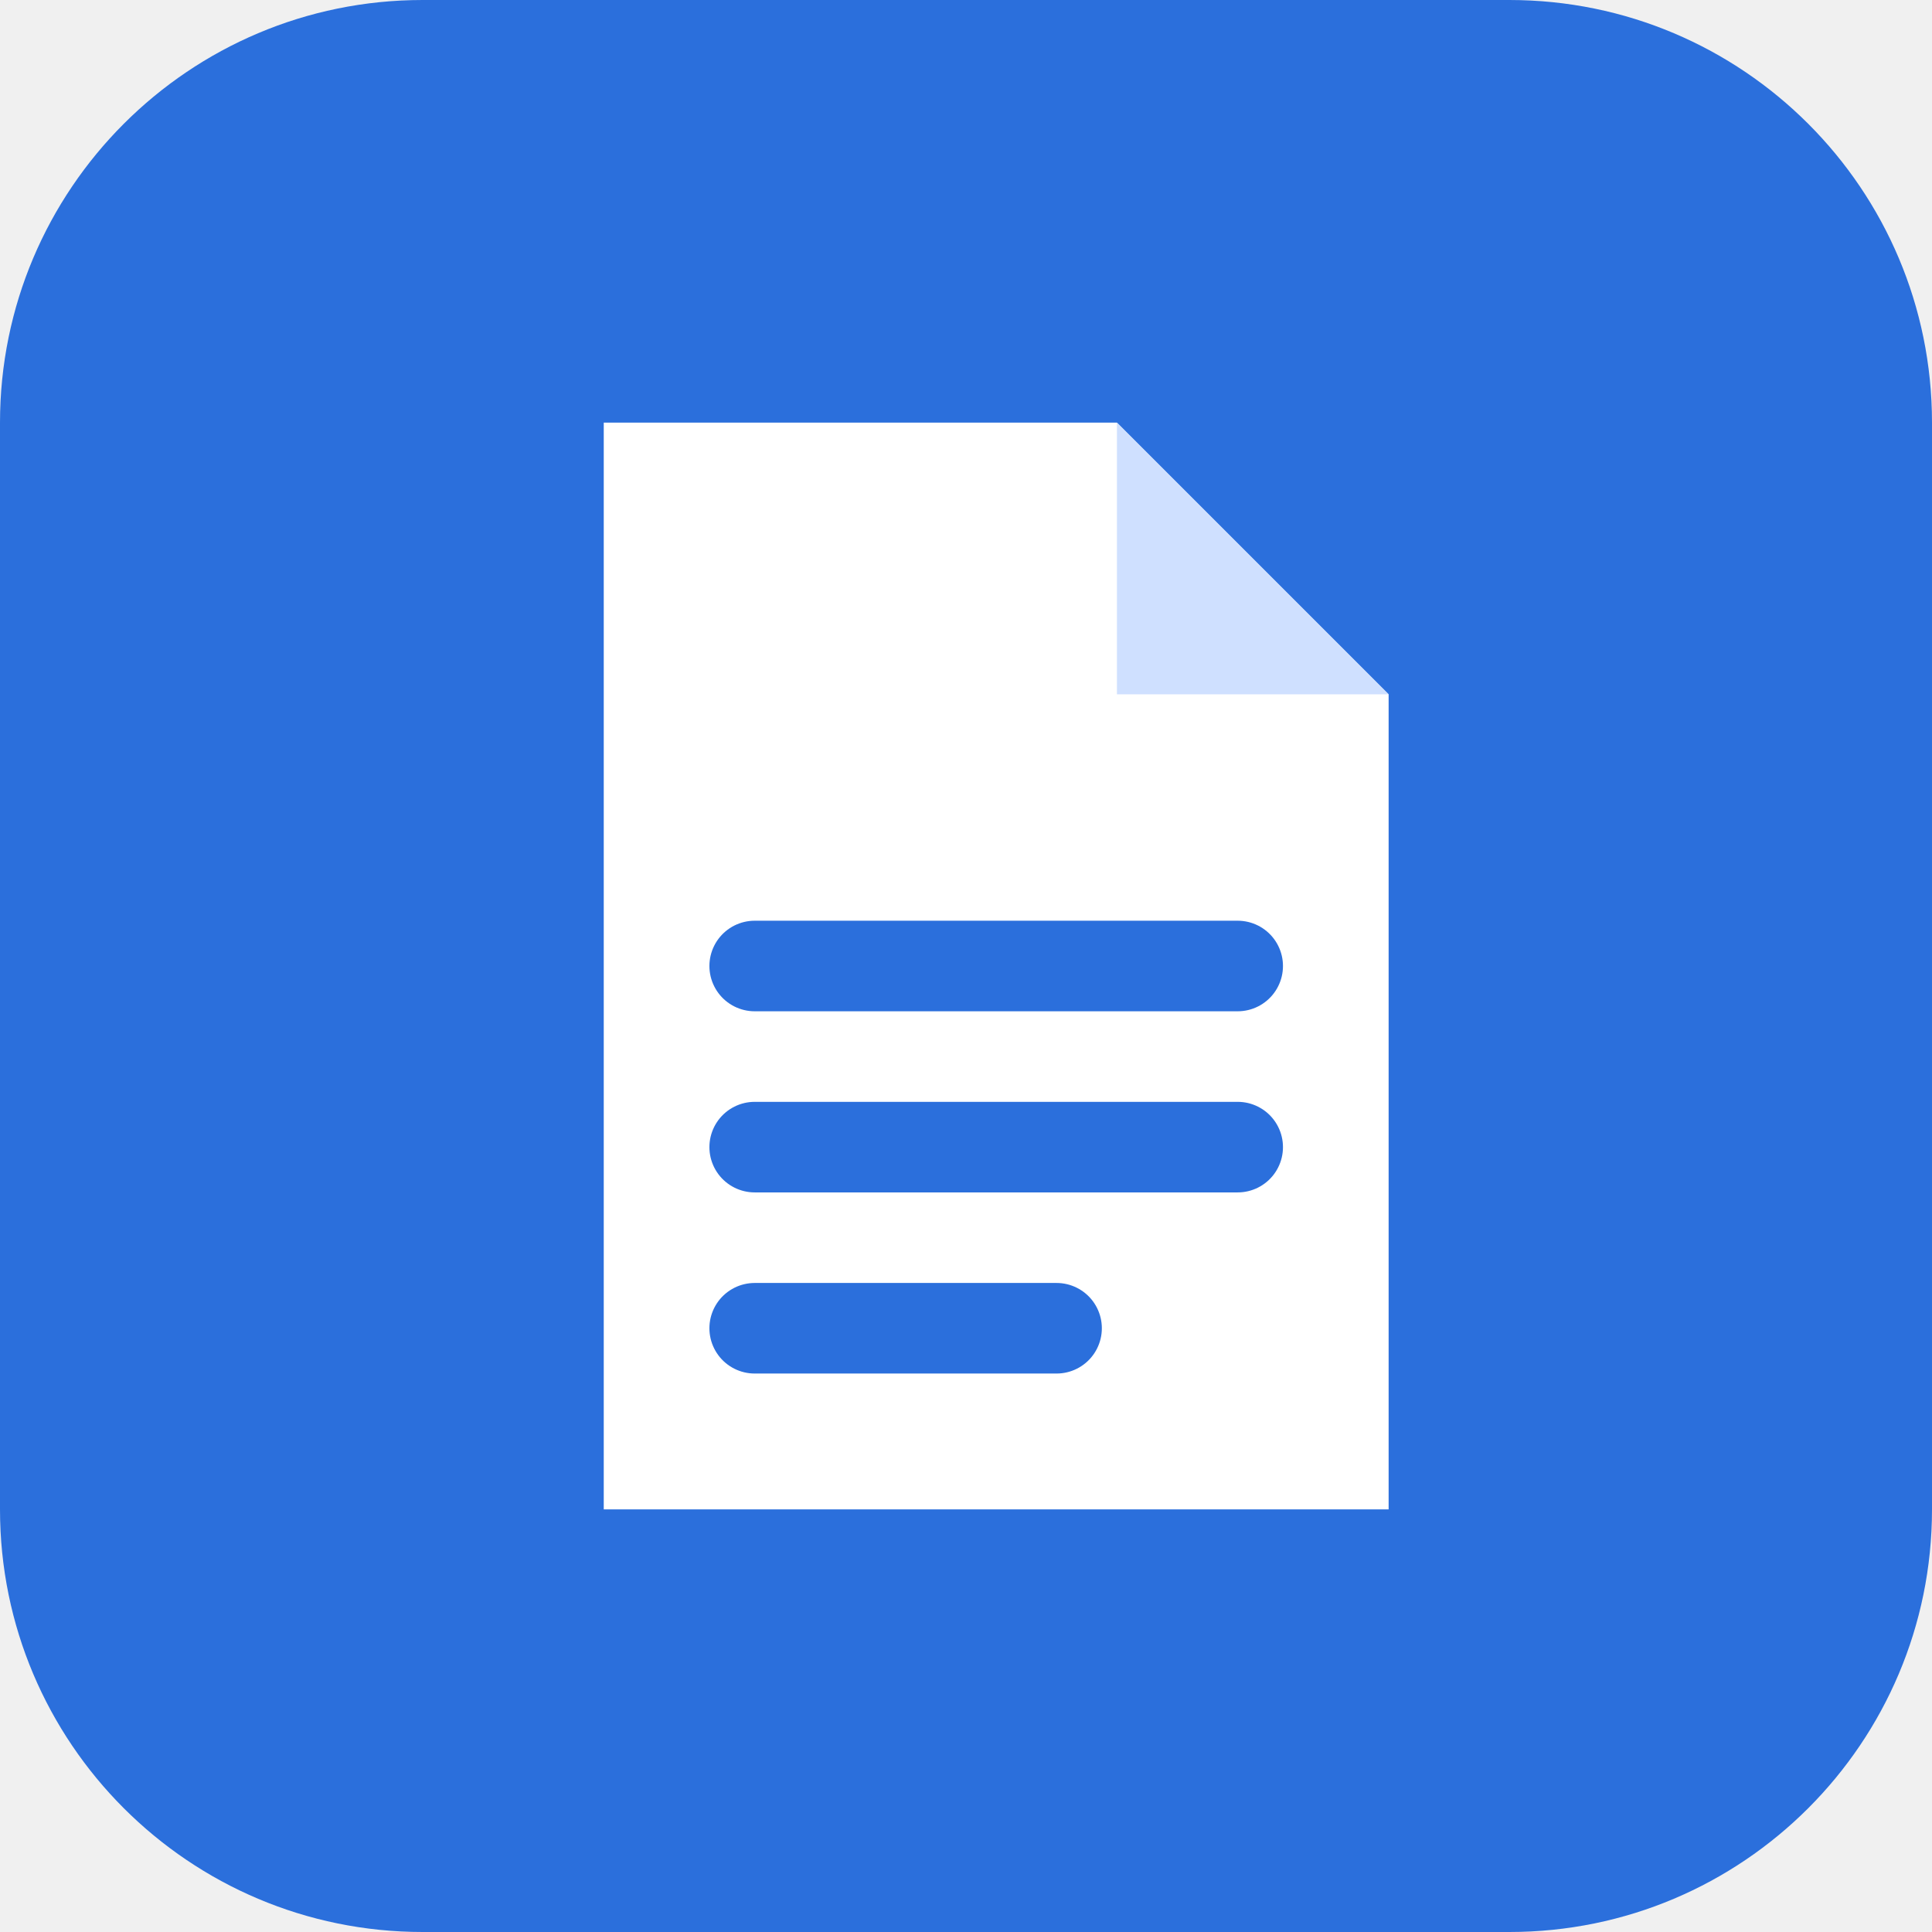
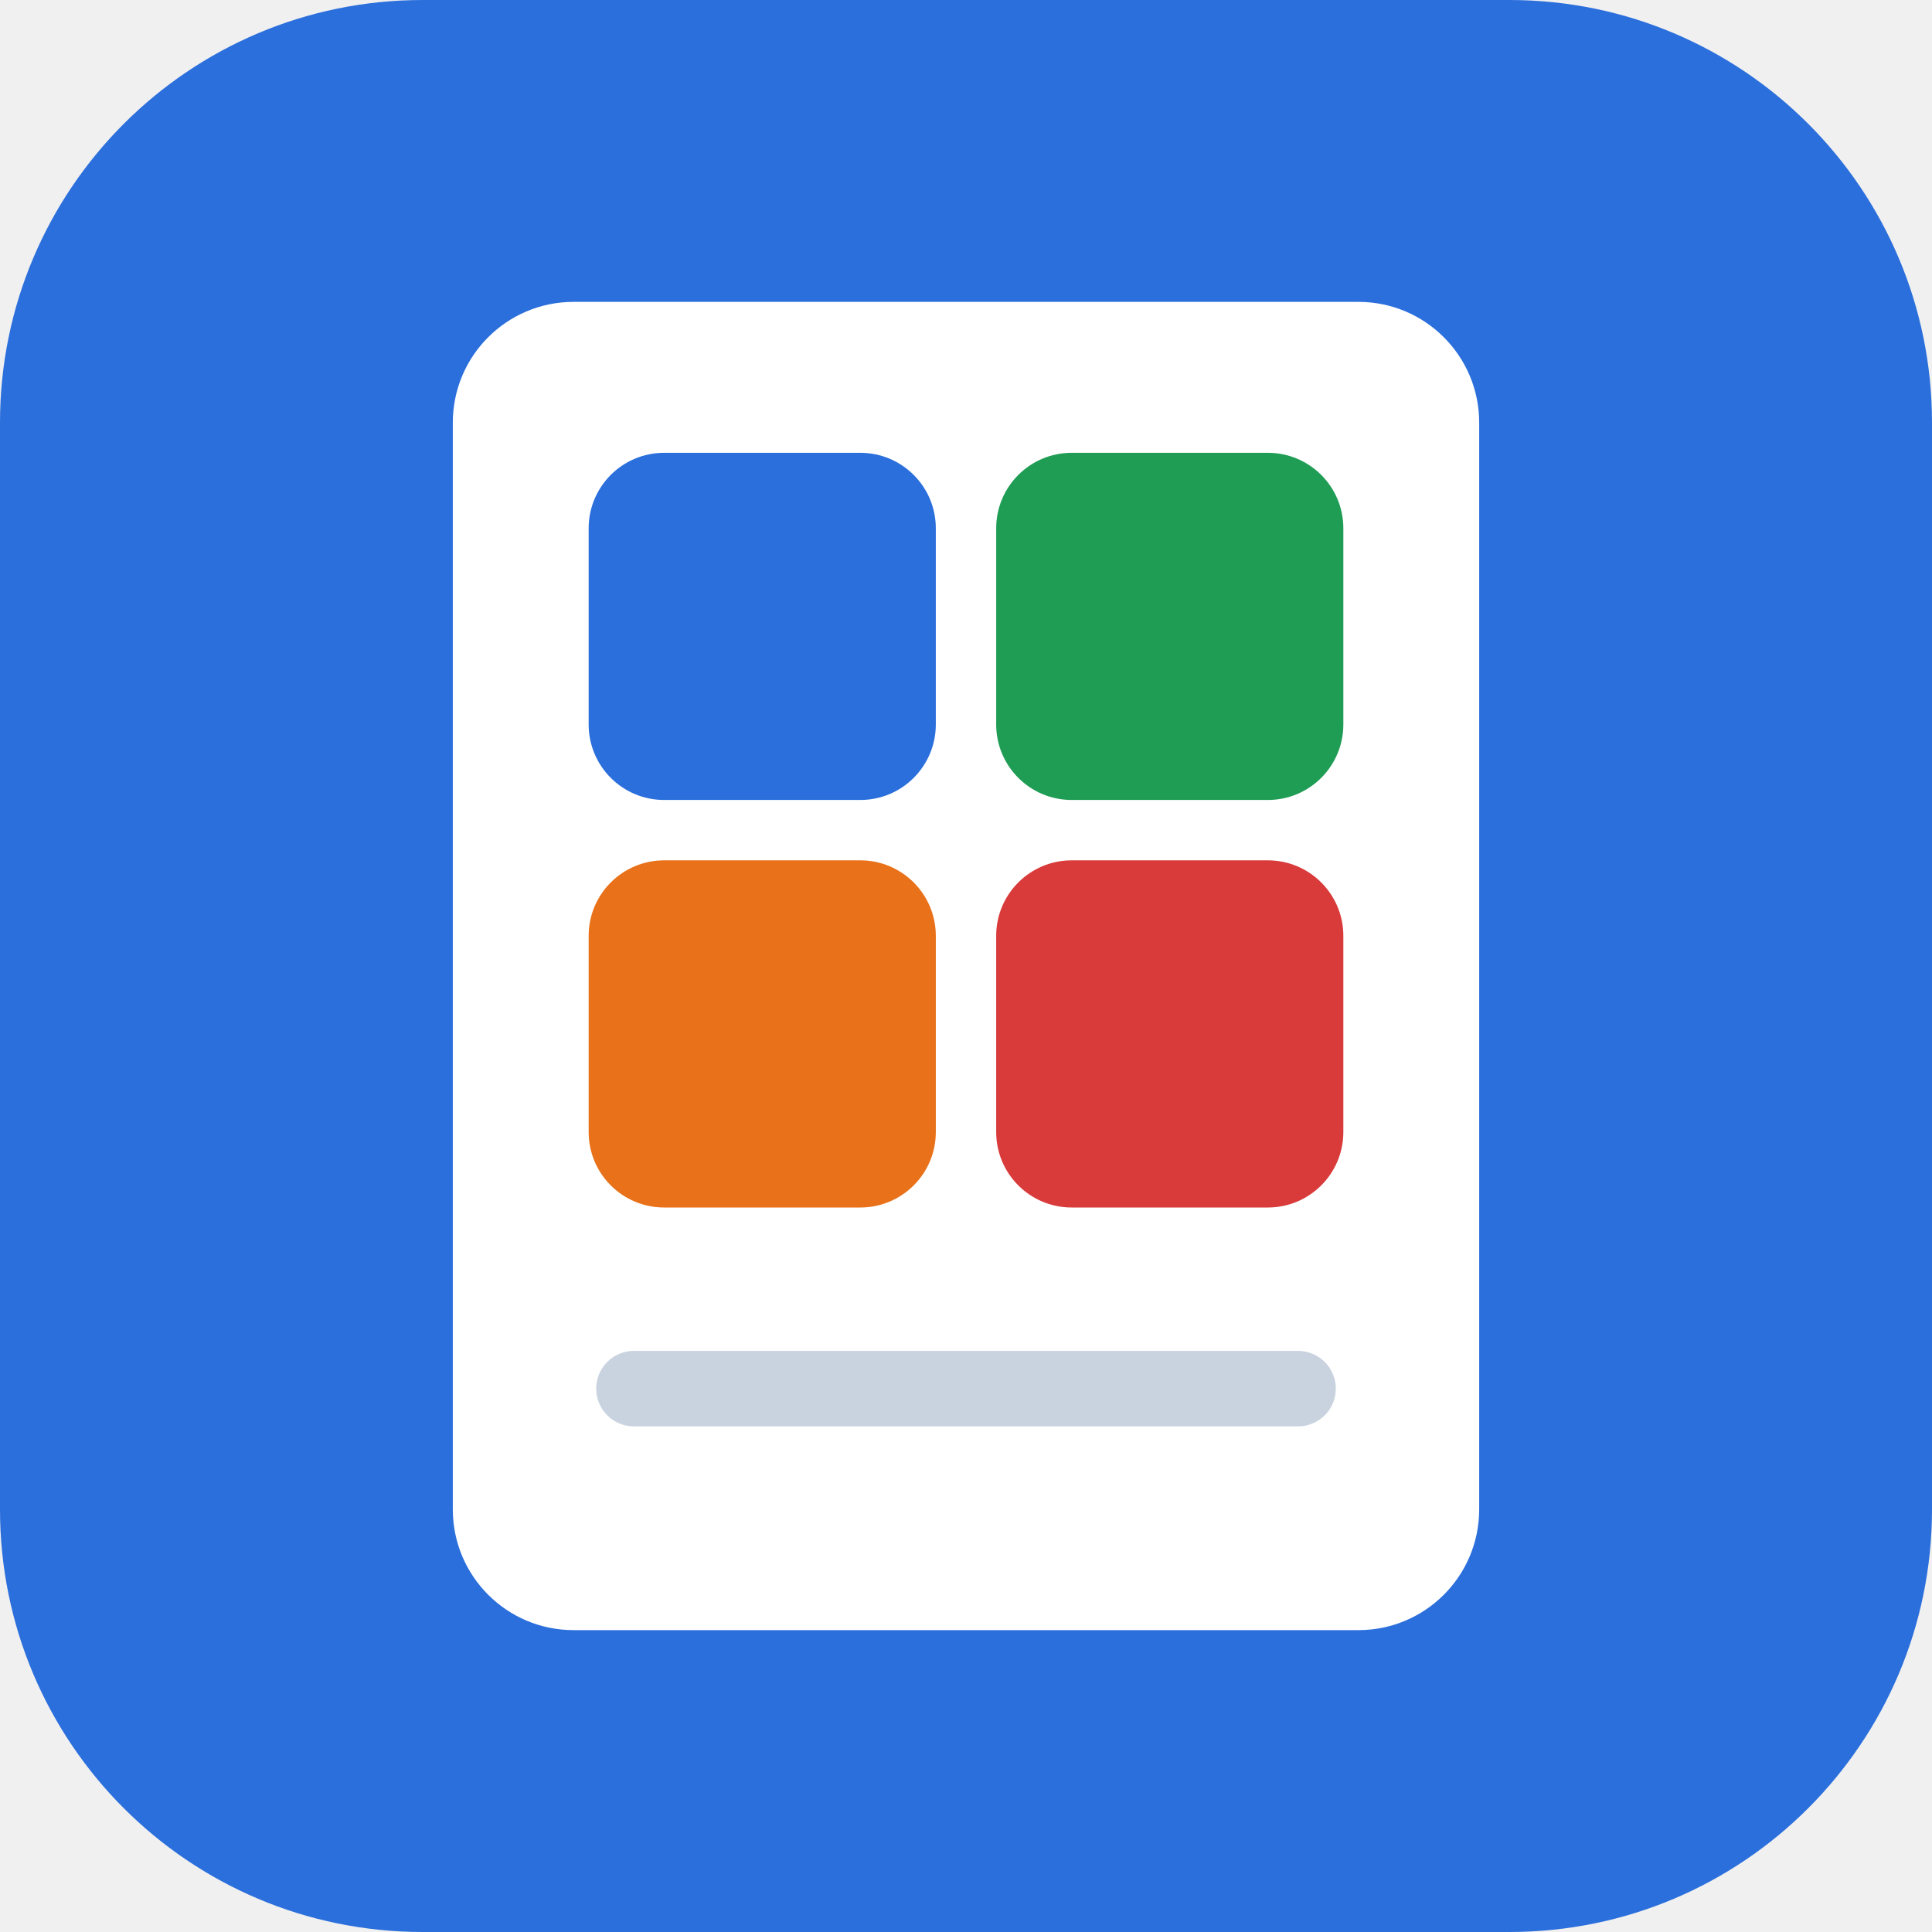
<svg xmlns="http://www.w3.org/2000/svg" viewBox="0 0 64 64">
  <rect width="64" height="64" rx="14" fill="#2b6fdc" />
-   <path d="M20 14h17l9 9v27H20z" fill="#fff" />
-   <path d="M37 14v9h9" fill="#cfe0ff" />
-   <path d="M25 32h16M25 38h16M25 44h10" stroke="#2b6fdc" stroke-width="3" stroke-linecap="round" />
+   <rect x="15" y="10" width="34" height="44" rx="4" fill="#fff" />
+   <rect x="19.5" y="15" width="11.5" height="11.5" rx="2.5" fill="#2b6fdc" />
+   <rect x="33" y="15" width="11.5" height="11.5" rx="2.5" fill="#1f9d55" />
+   <rect x="19.5" y="28.5" width="11.5" height="11.5" rx="2.5" fill="#e8711a" />
+   <rect x="33" y="28.5" width="11.5" height="11.5" rx="2.5" fill="#d93a3a" />
+   <path d="M21 46h22" stroke="#c9d3e0" stroke-width="2.5" stroke-linecap="round" />
</svg>
